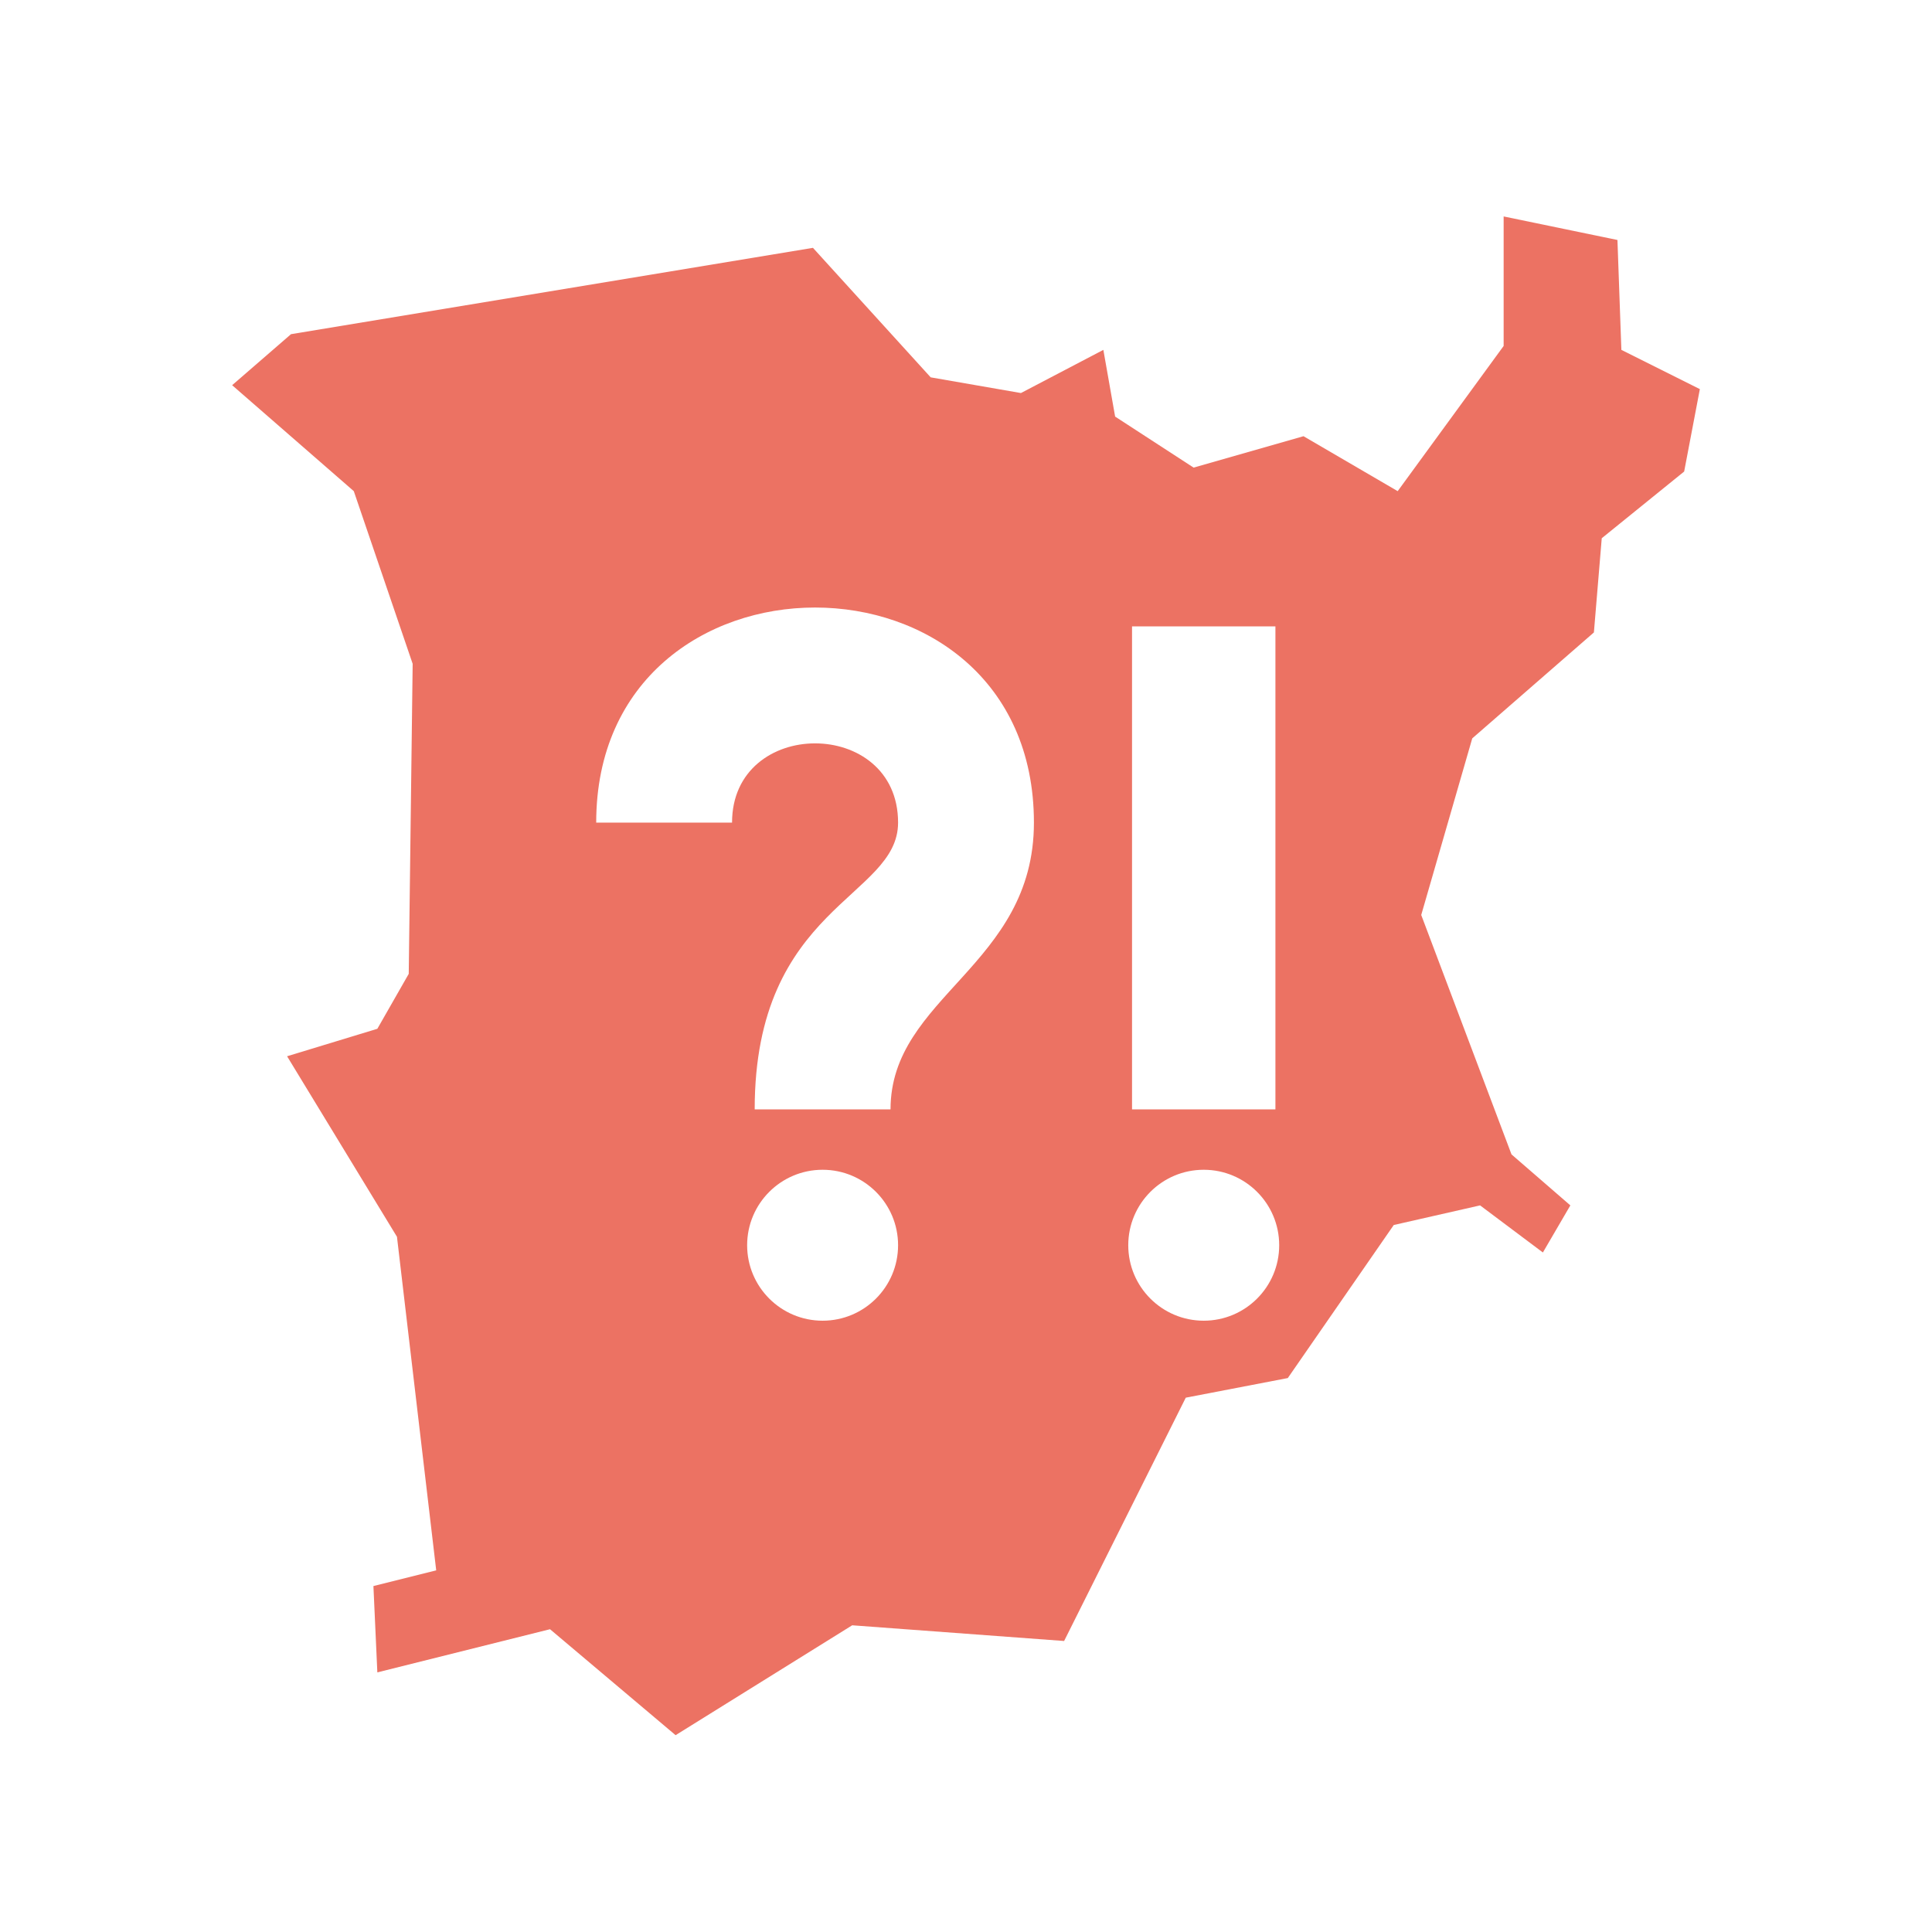
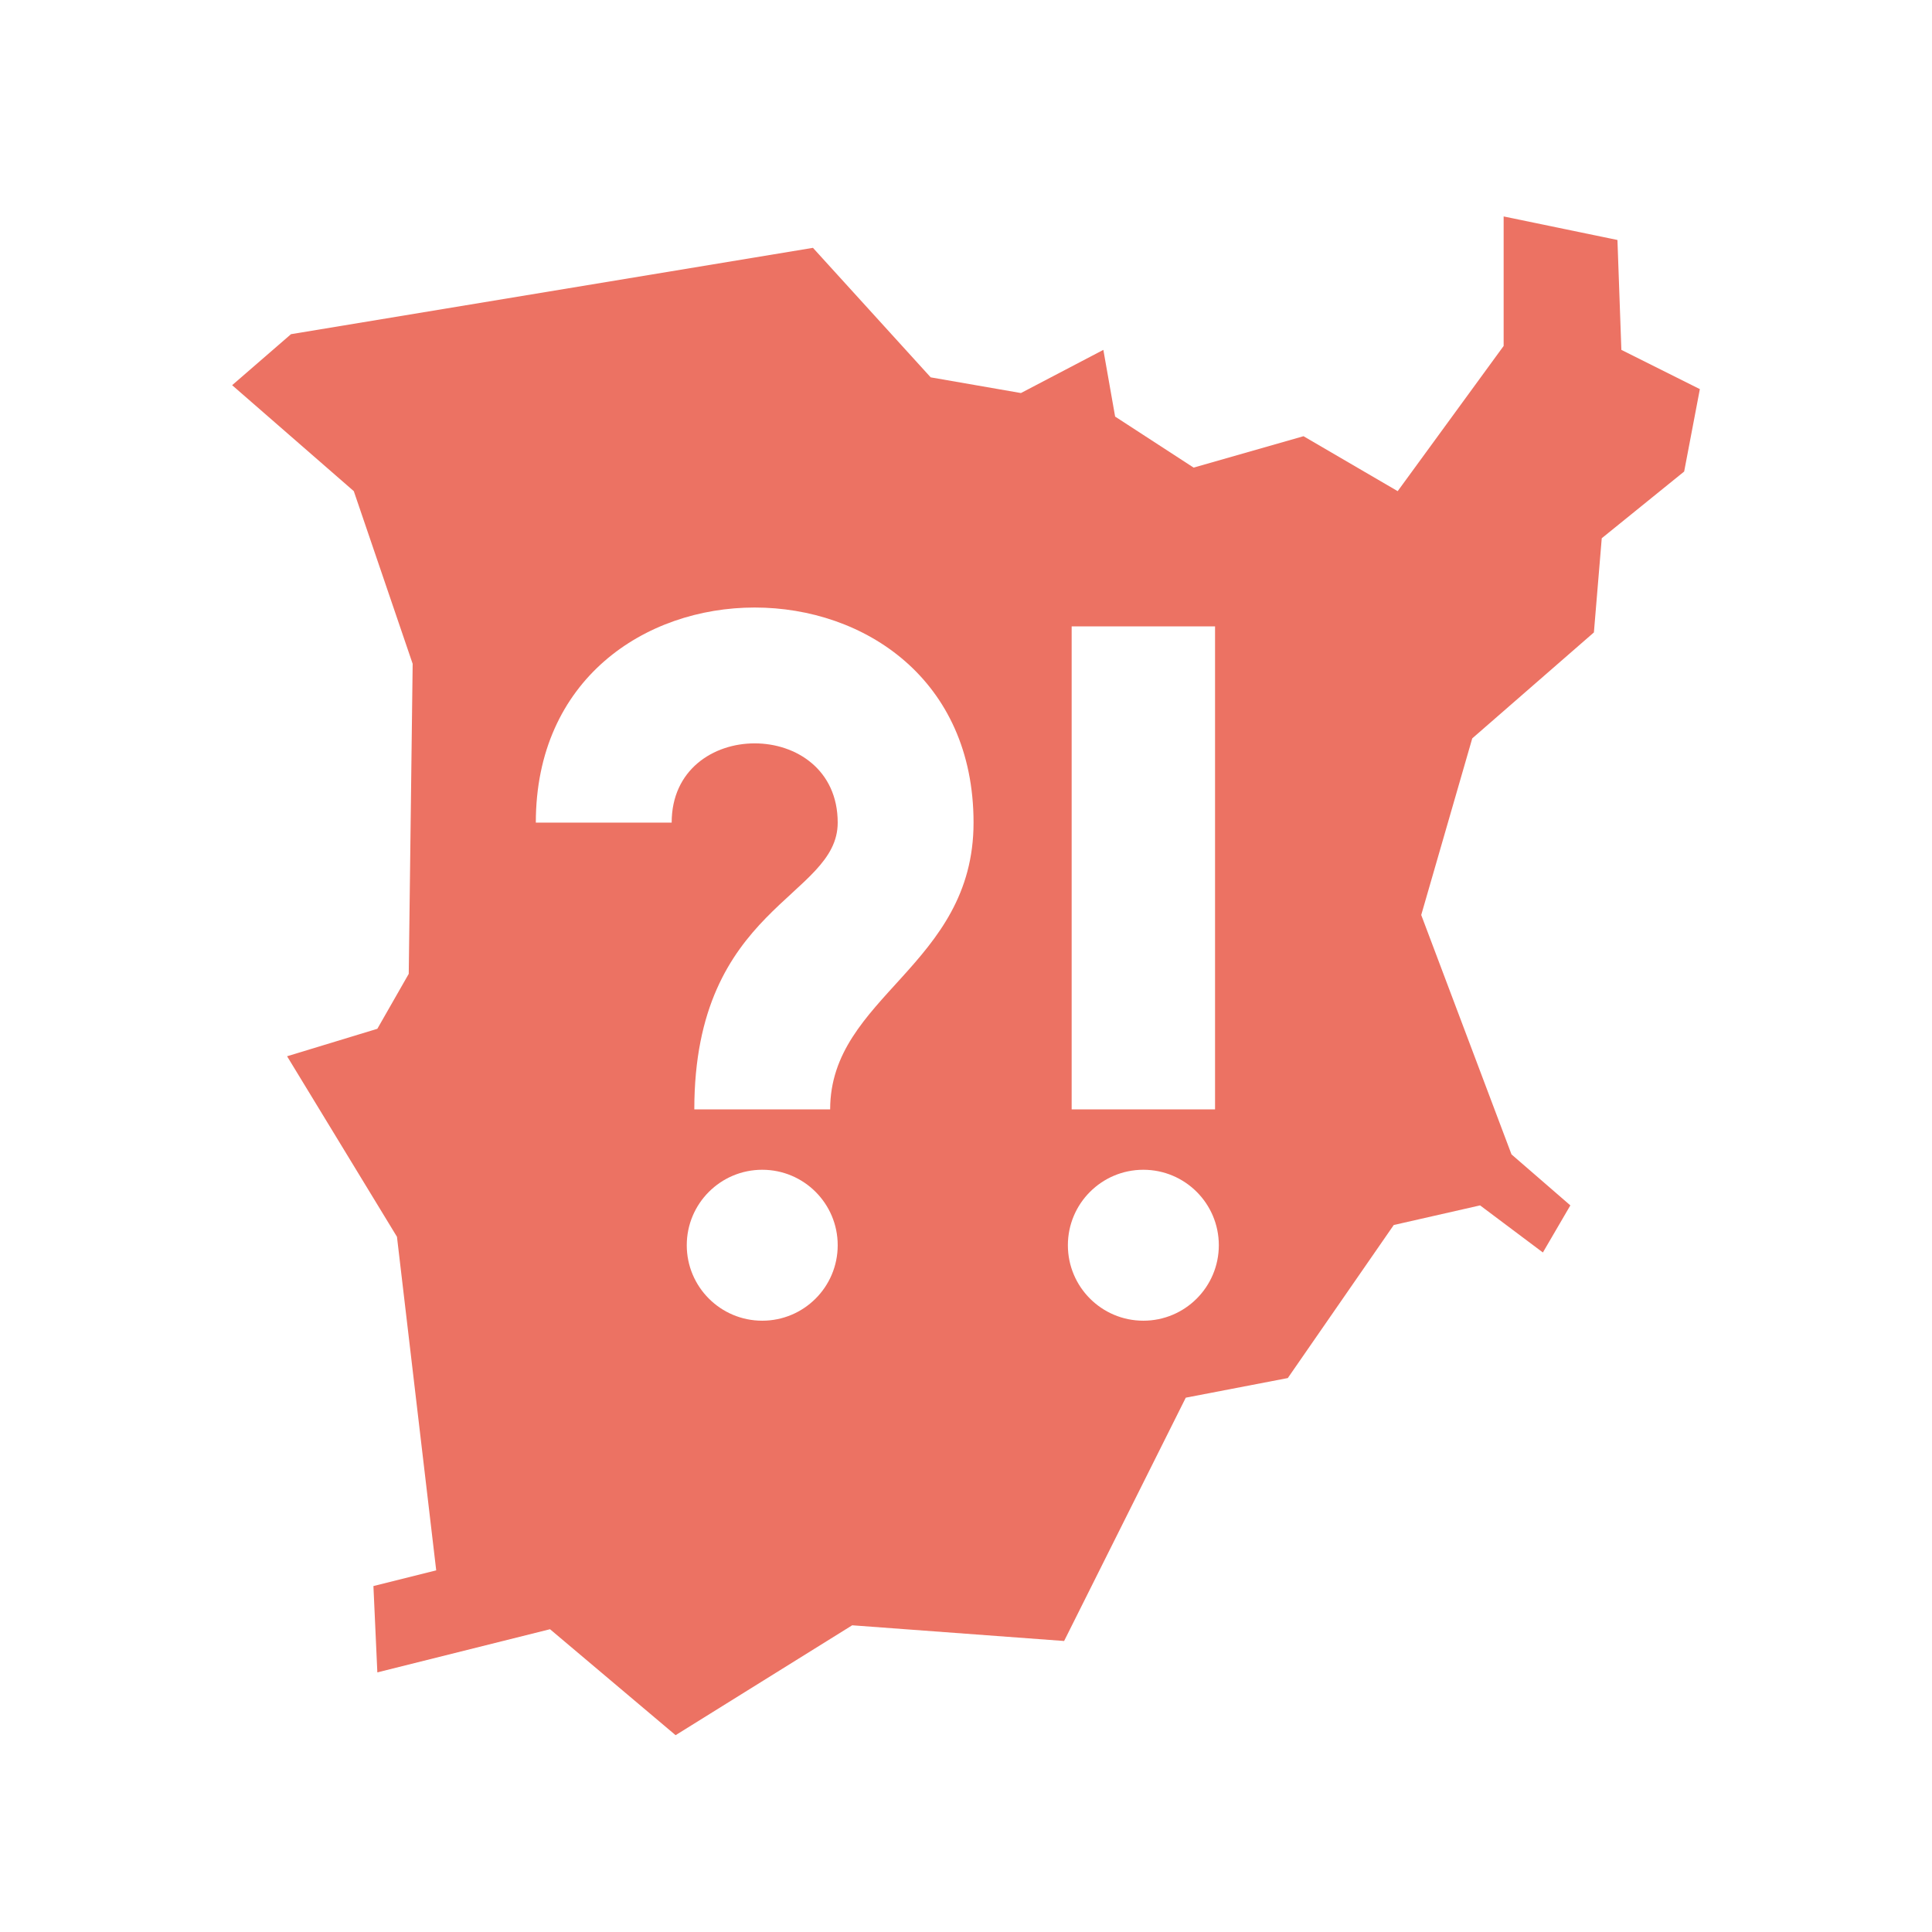
<svg xmlns="http://www.w3.org/2000/svg" viewBox="0 0 256 256" role="img">
-   <path fill="#ec7263" fill-rule="evenodd" d="M214.32 31.80 L199.24 28.68 L199.24 45.84 L185.20 65.08 L172.72 57.80 L158.16 61.96 L147.76 55.20 L146.20 46.36 L135.28 52.08 L123.32 50.00 L107.72 32.84 L38.56 44.28 L30.76 51.04 L46.88 65.08 L54.68 87.96 L54.16 129.04 L50.00 136.32 L38.04 139.96 L52.60 163.88 L57.80 208.08 L49.48 210.16 L50.00 221.60 L72.88 215.88 L89.52 229.92 L112.92 215.36 L141.00 217.44 L157.12 185.20 L170.64 182.60 L184.68 162.32 L196.12 159.72 L204.44 165.96 L208.08 159.72 L200.28 152.96 L188.32 121.24 L195.08 97.84 L211.20 83.80 L212.24 71.32 L223.16 62.48 L225.24 51.56 L214.84 46.36Z M79 109C79 71 137 71 137 109C137 128 118 132 118 147H100C100 120 119 119 119 109C119 95 97 95 97 109Z M150 83H169V147H150Z M99 165A10 10 0 1 0 119 165A10 10 0 1 0 99 165Z M149.5 165A10 10 0 1 0 169.5 165A10 10 0 1 0 149.5 165Z" />
+   <path fill="#ec7263" fill-rule="evenodd" d="M214.32 31.80 L199.24 28.68 L199.24 45.84 L185.20 65.08 L172.72 57.80 L158.16 61.96 L147.76 55.20 L146.20 46.36 L135.28 52.08 L123.32 50.00 L107.72 32.84 L38.56 44.28 L30.76 51.04 L46.88 65.08 L54.68 87.96 L54.16 129.04 L50.00 136.32 L38.04 139.96 L52.60 163.88 L57.80 208.08 L49.48 210.16 L50.00 221.60 L72.88 215.88 L89.52 229.92 L112.92 215.36 L141.00 217.44 L157.12 185.20 L170.64 182.60 L184.68 162.32 L196.12 159.72 L204.44 165.96 L208.08 159.72 L200.28 152.96 L188.32 121.24 L195.08 97.84 L211.20 83.80 L212.24 71.32 L223.16 62.48 L225.24 51.56 L214.84 46.36Z M71.0 109.0C71.0 71.0 129.0 71.0 129.0 109.0C129.0 128.0 110.0 132.0 110.0 147.0H92.0C92.0 120.0 111.0 119.0 111.0 109.0C111.0 95.0 89.0 95.0 89.0 109.0H71.0ZM142.0 83.0H161.0V147.0H142.0V83.0ZM91.0 165.0C91.0 170.523 95.477 175.0 101.0 175.0C106.523 175.0 111.0 170.523 111.0 165.0C111.0 159.477 106.523 155.0 101.0 155.0C95.477 155.0 91.0 159.477 91.0 165.0ZM141.5 165.0C141.5 170.523 145.977 175 151.5 175C157.023 175 161.5 170.523 161.5 165.0C161.5 159.477 157.023 155 151.5 155C145.977 155 141.5 159.477 141.5 165.0Z" />
</svg>
